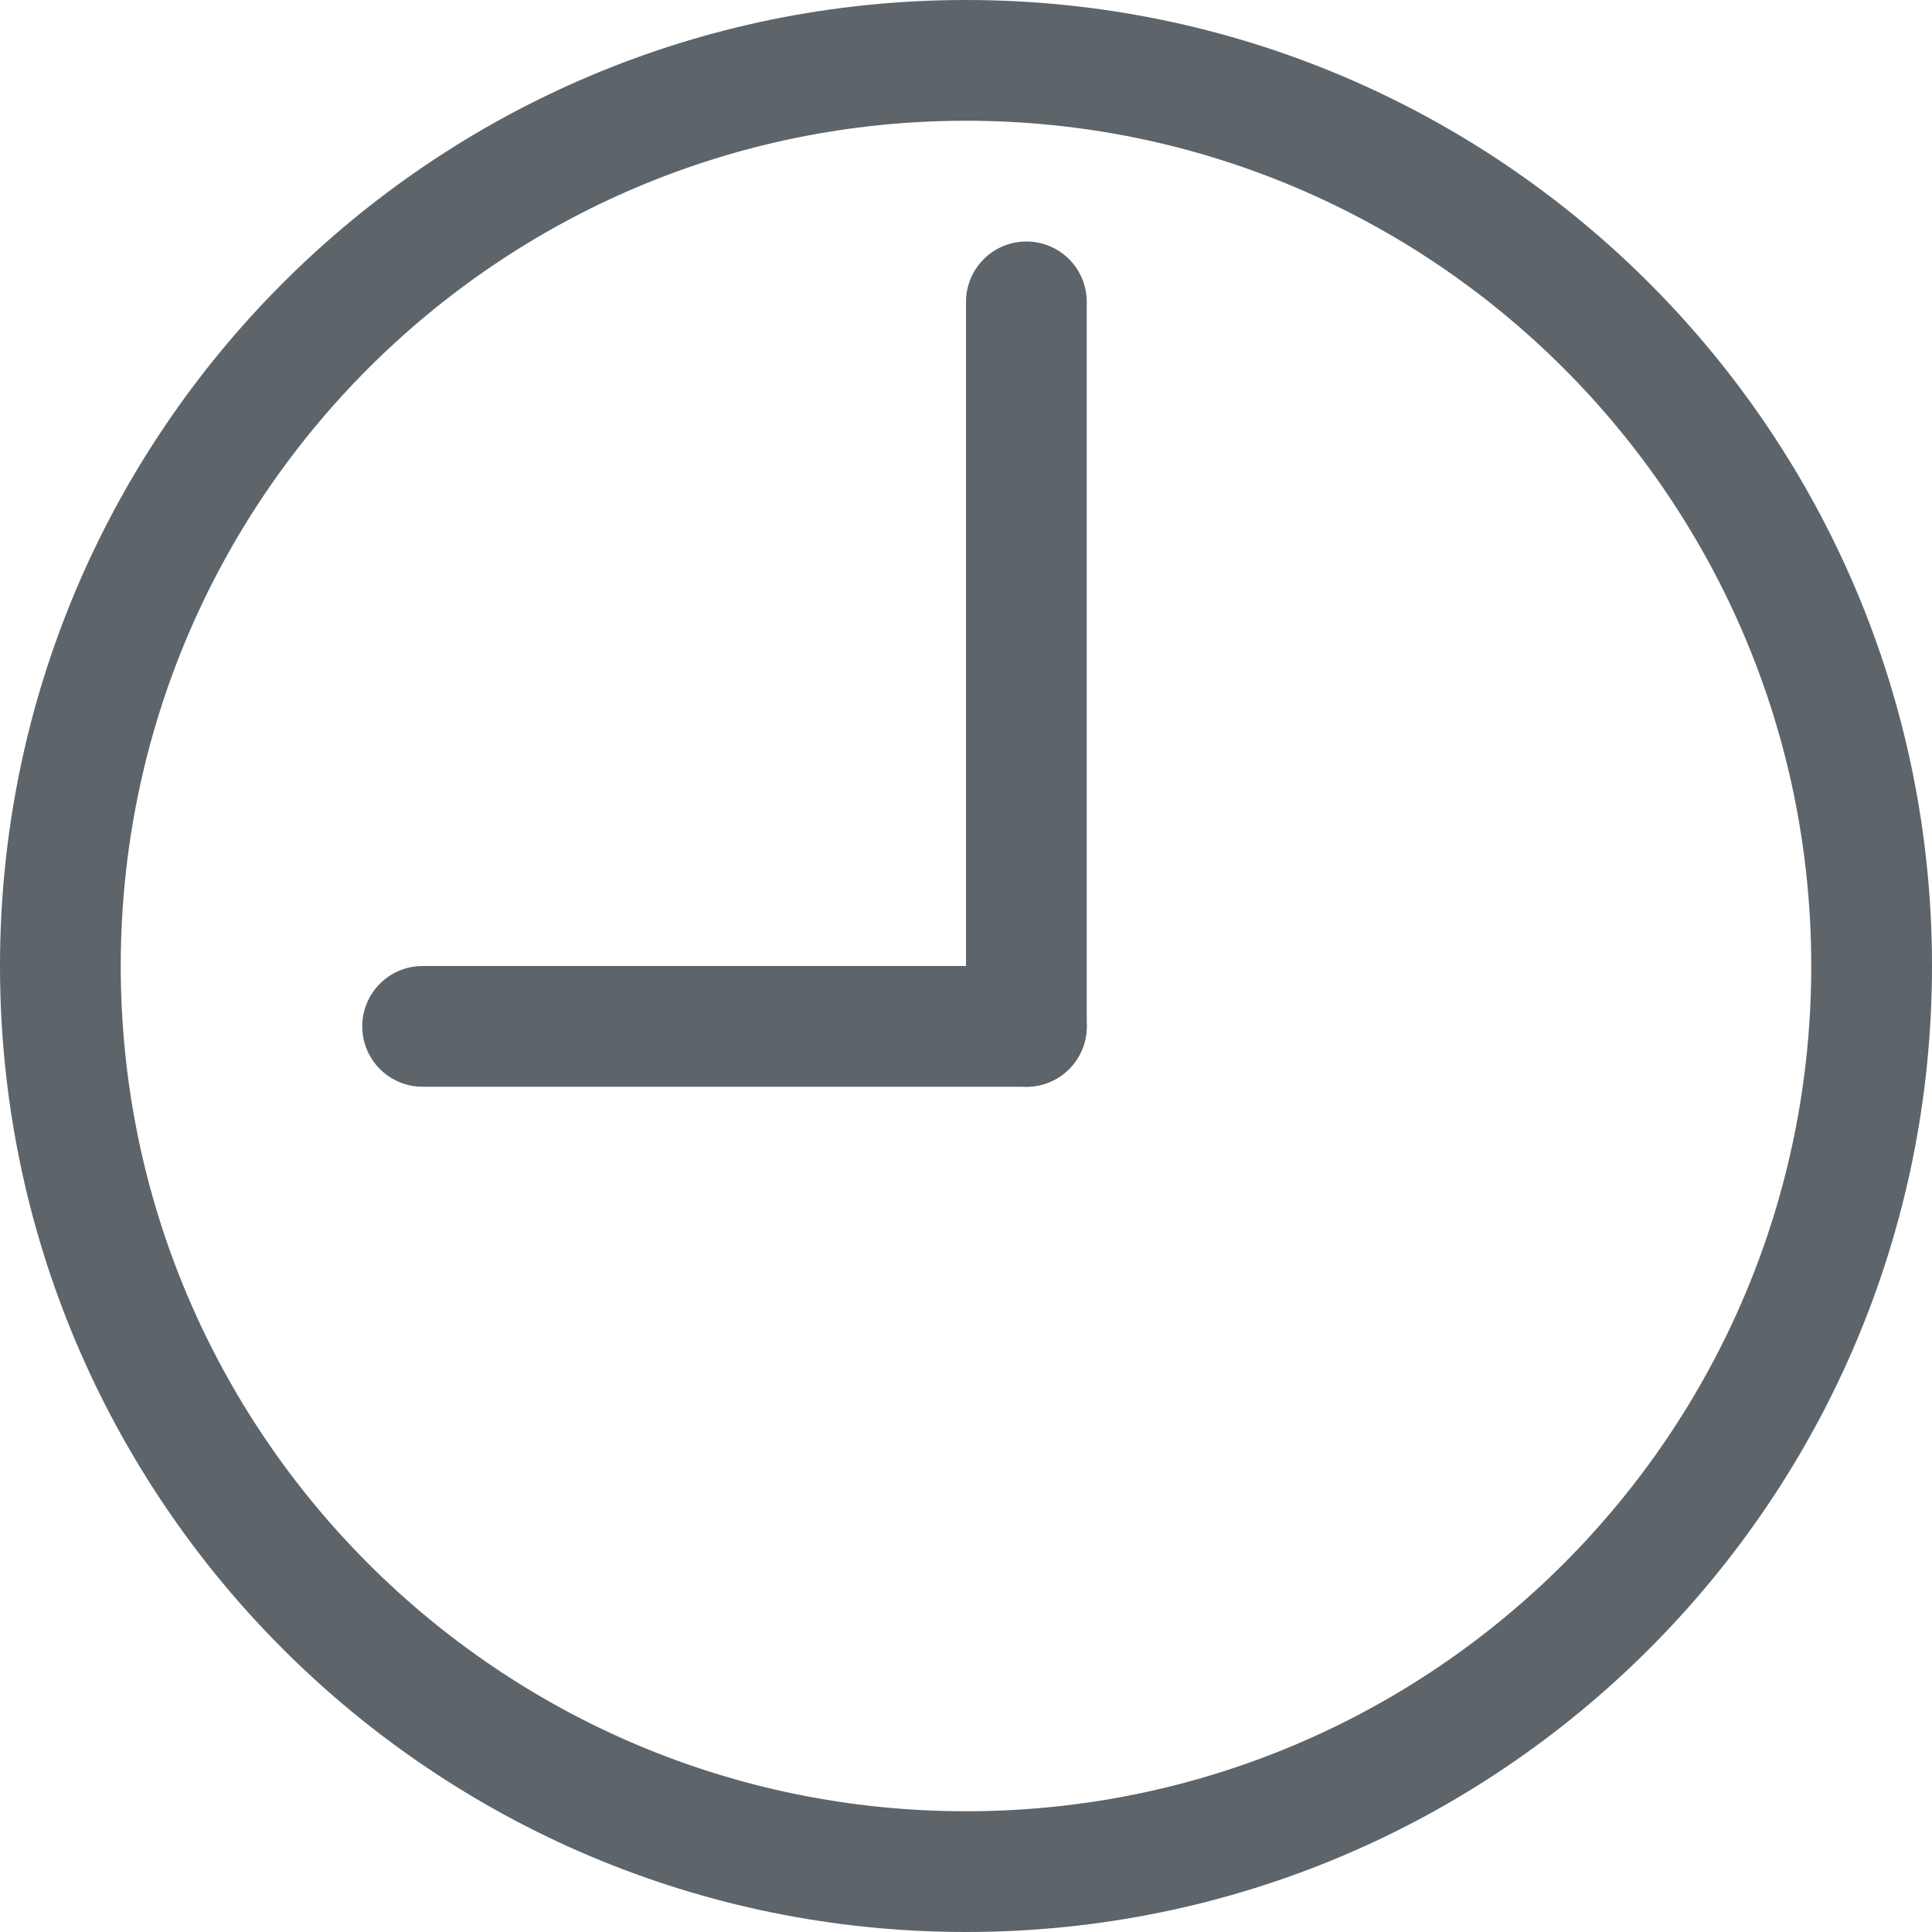
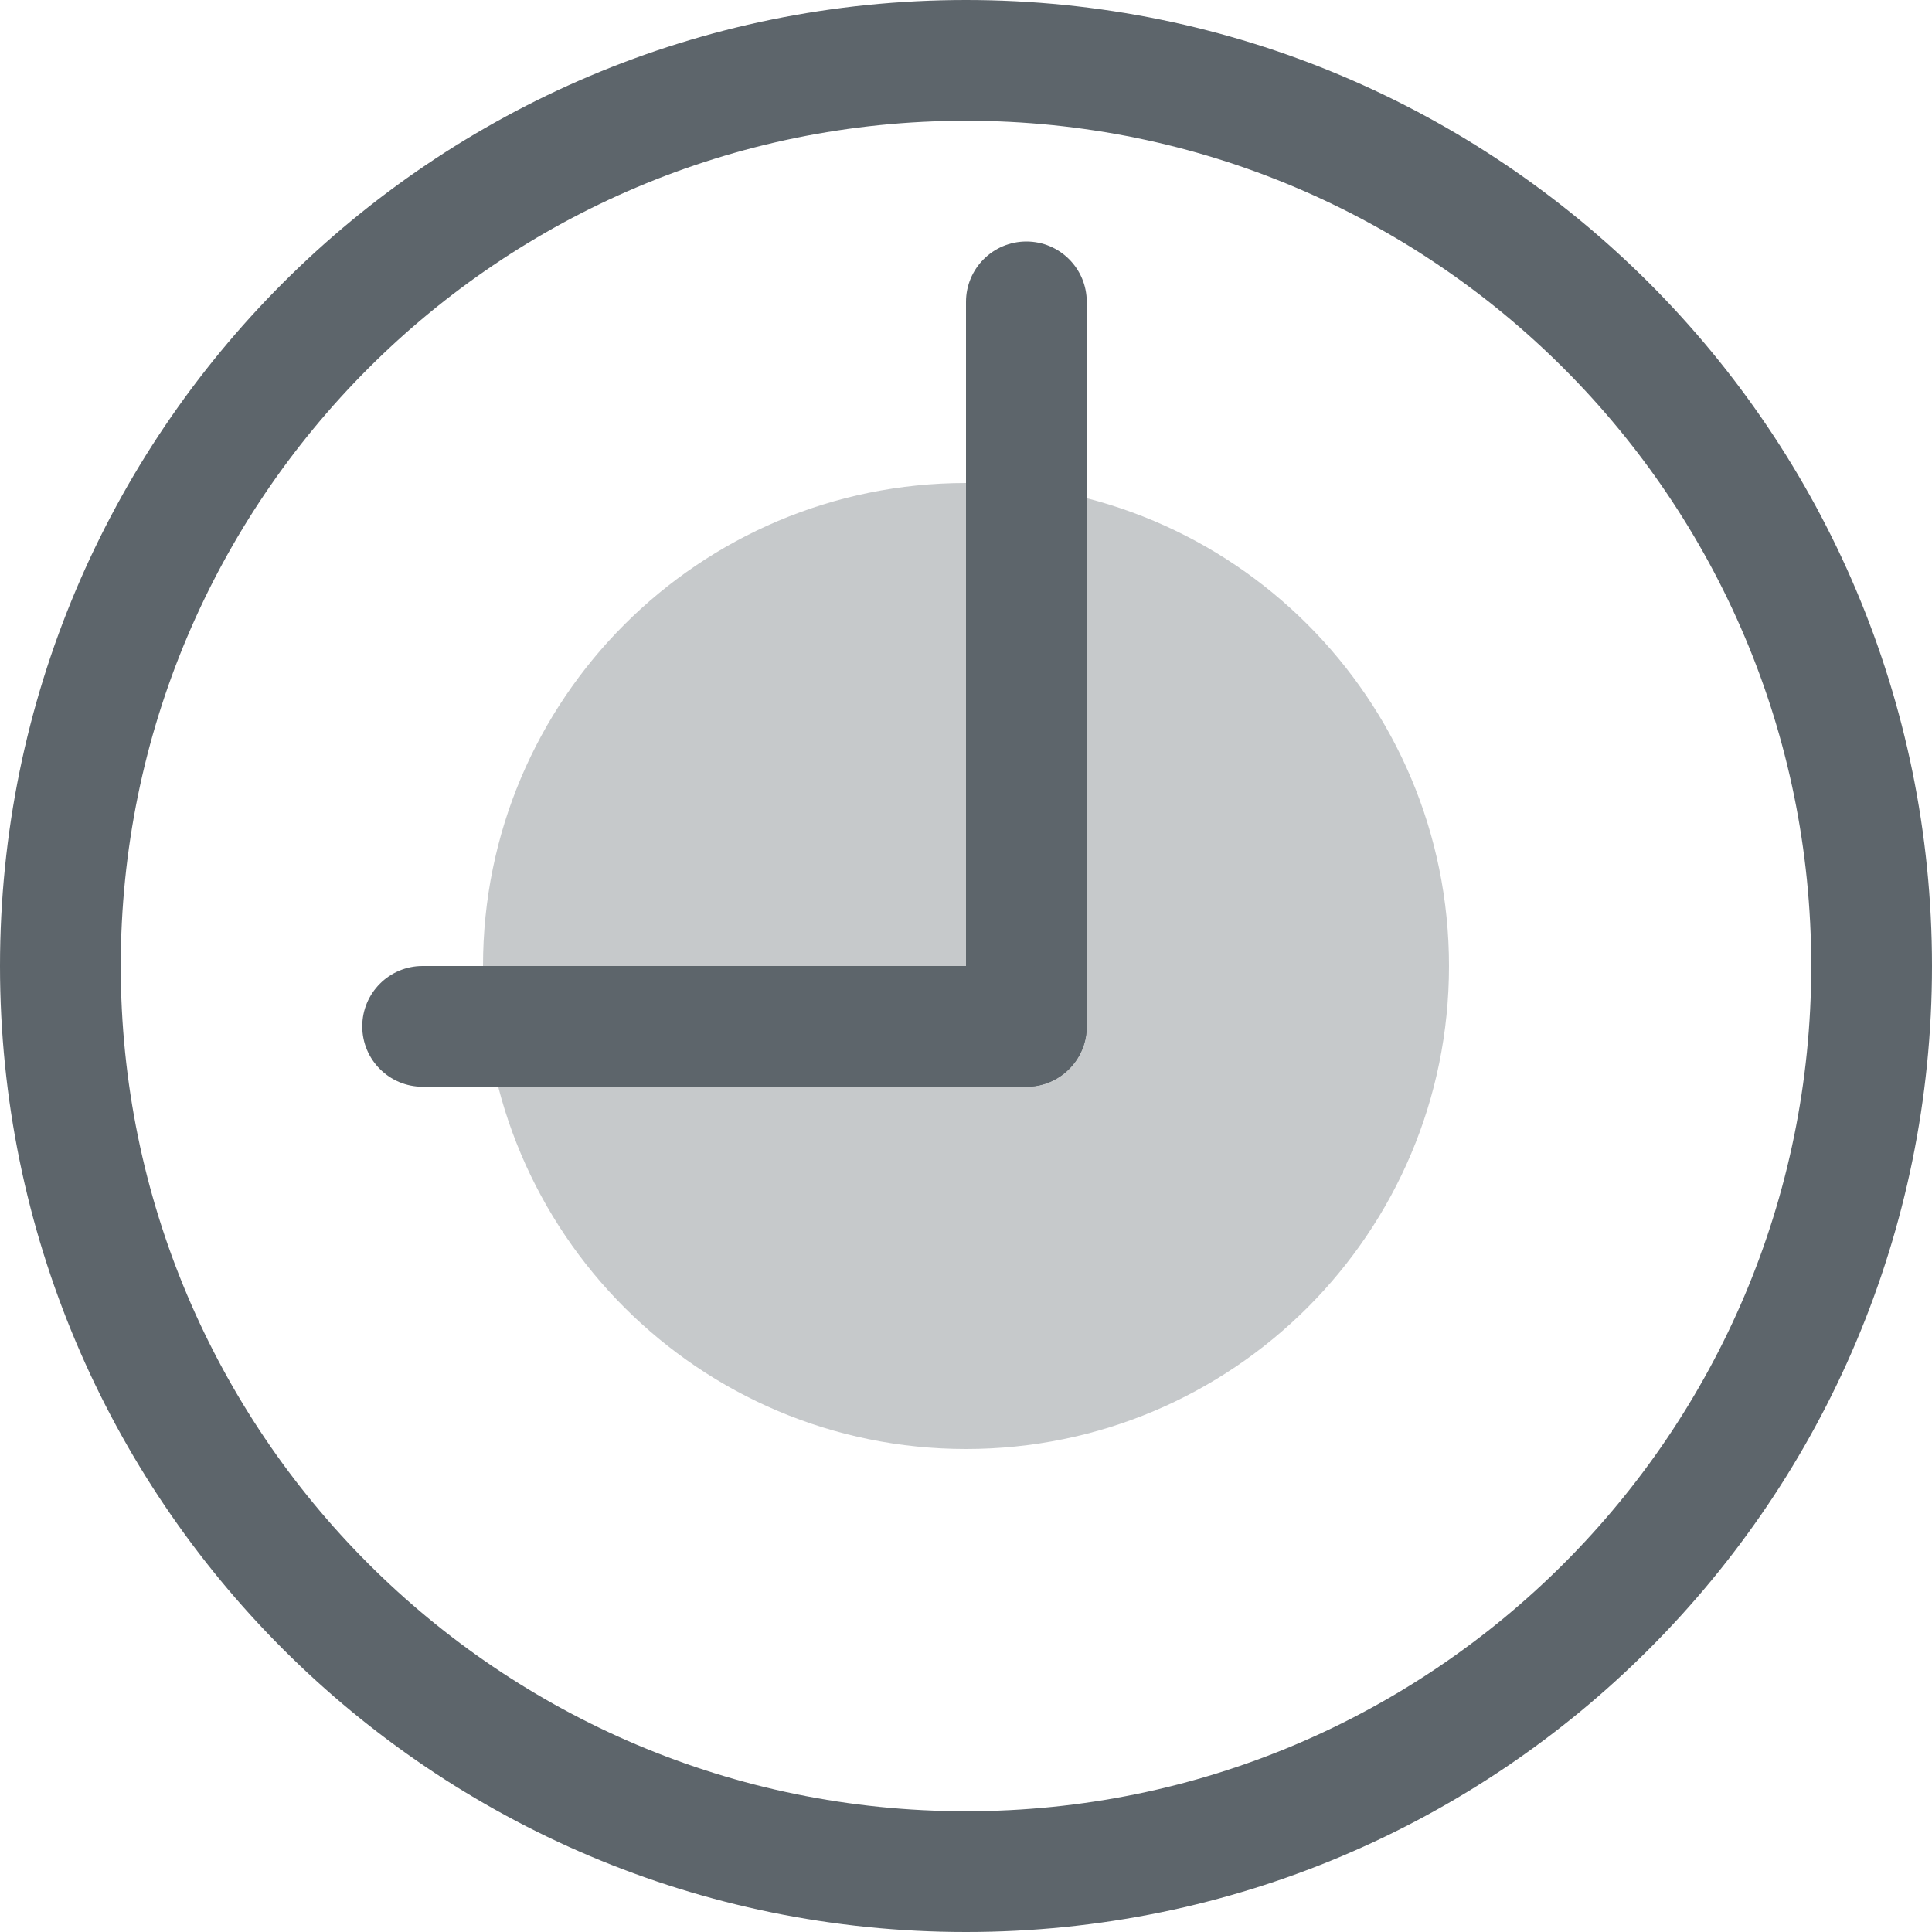
<svg xmlns="http://www.w3.org/2000/svg" width="16" height="16" version="1.1">
+   <circle cx="8" cy="8" r="4" fill="#5d656b" opacity=".35" stop-color="#000000" stroke-linecap="round" stroke-linejoin="round" stroke-width="2.286" />
  <g class="ColorScheme-Text" color="#5d656b" fill="currentColor">
    <path d="m8 0a8 8 0 0 0-8 8 8 8 0 0 0 8 8 8 8 0 0 0 8-8 8 8 0 0 0-8-8zm0 1a7 7 0 0 1 7 7 7 7 0 0 1-7 7 7 7 0 0 1-7-7 7 7 0 0 1 7-7z" />
    <rect x="8" y="2" width="1" height="7" ry=".5" />
    <rect transform="rotate(90)" x="8" y="-9" width="1" height="6" ry=".5" />
  </g>
</svg>
